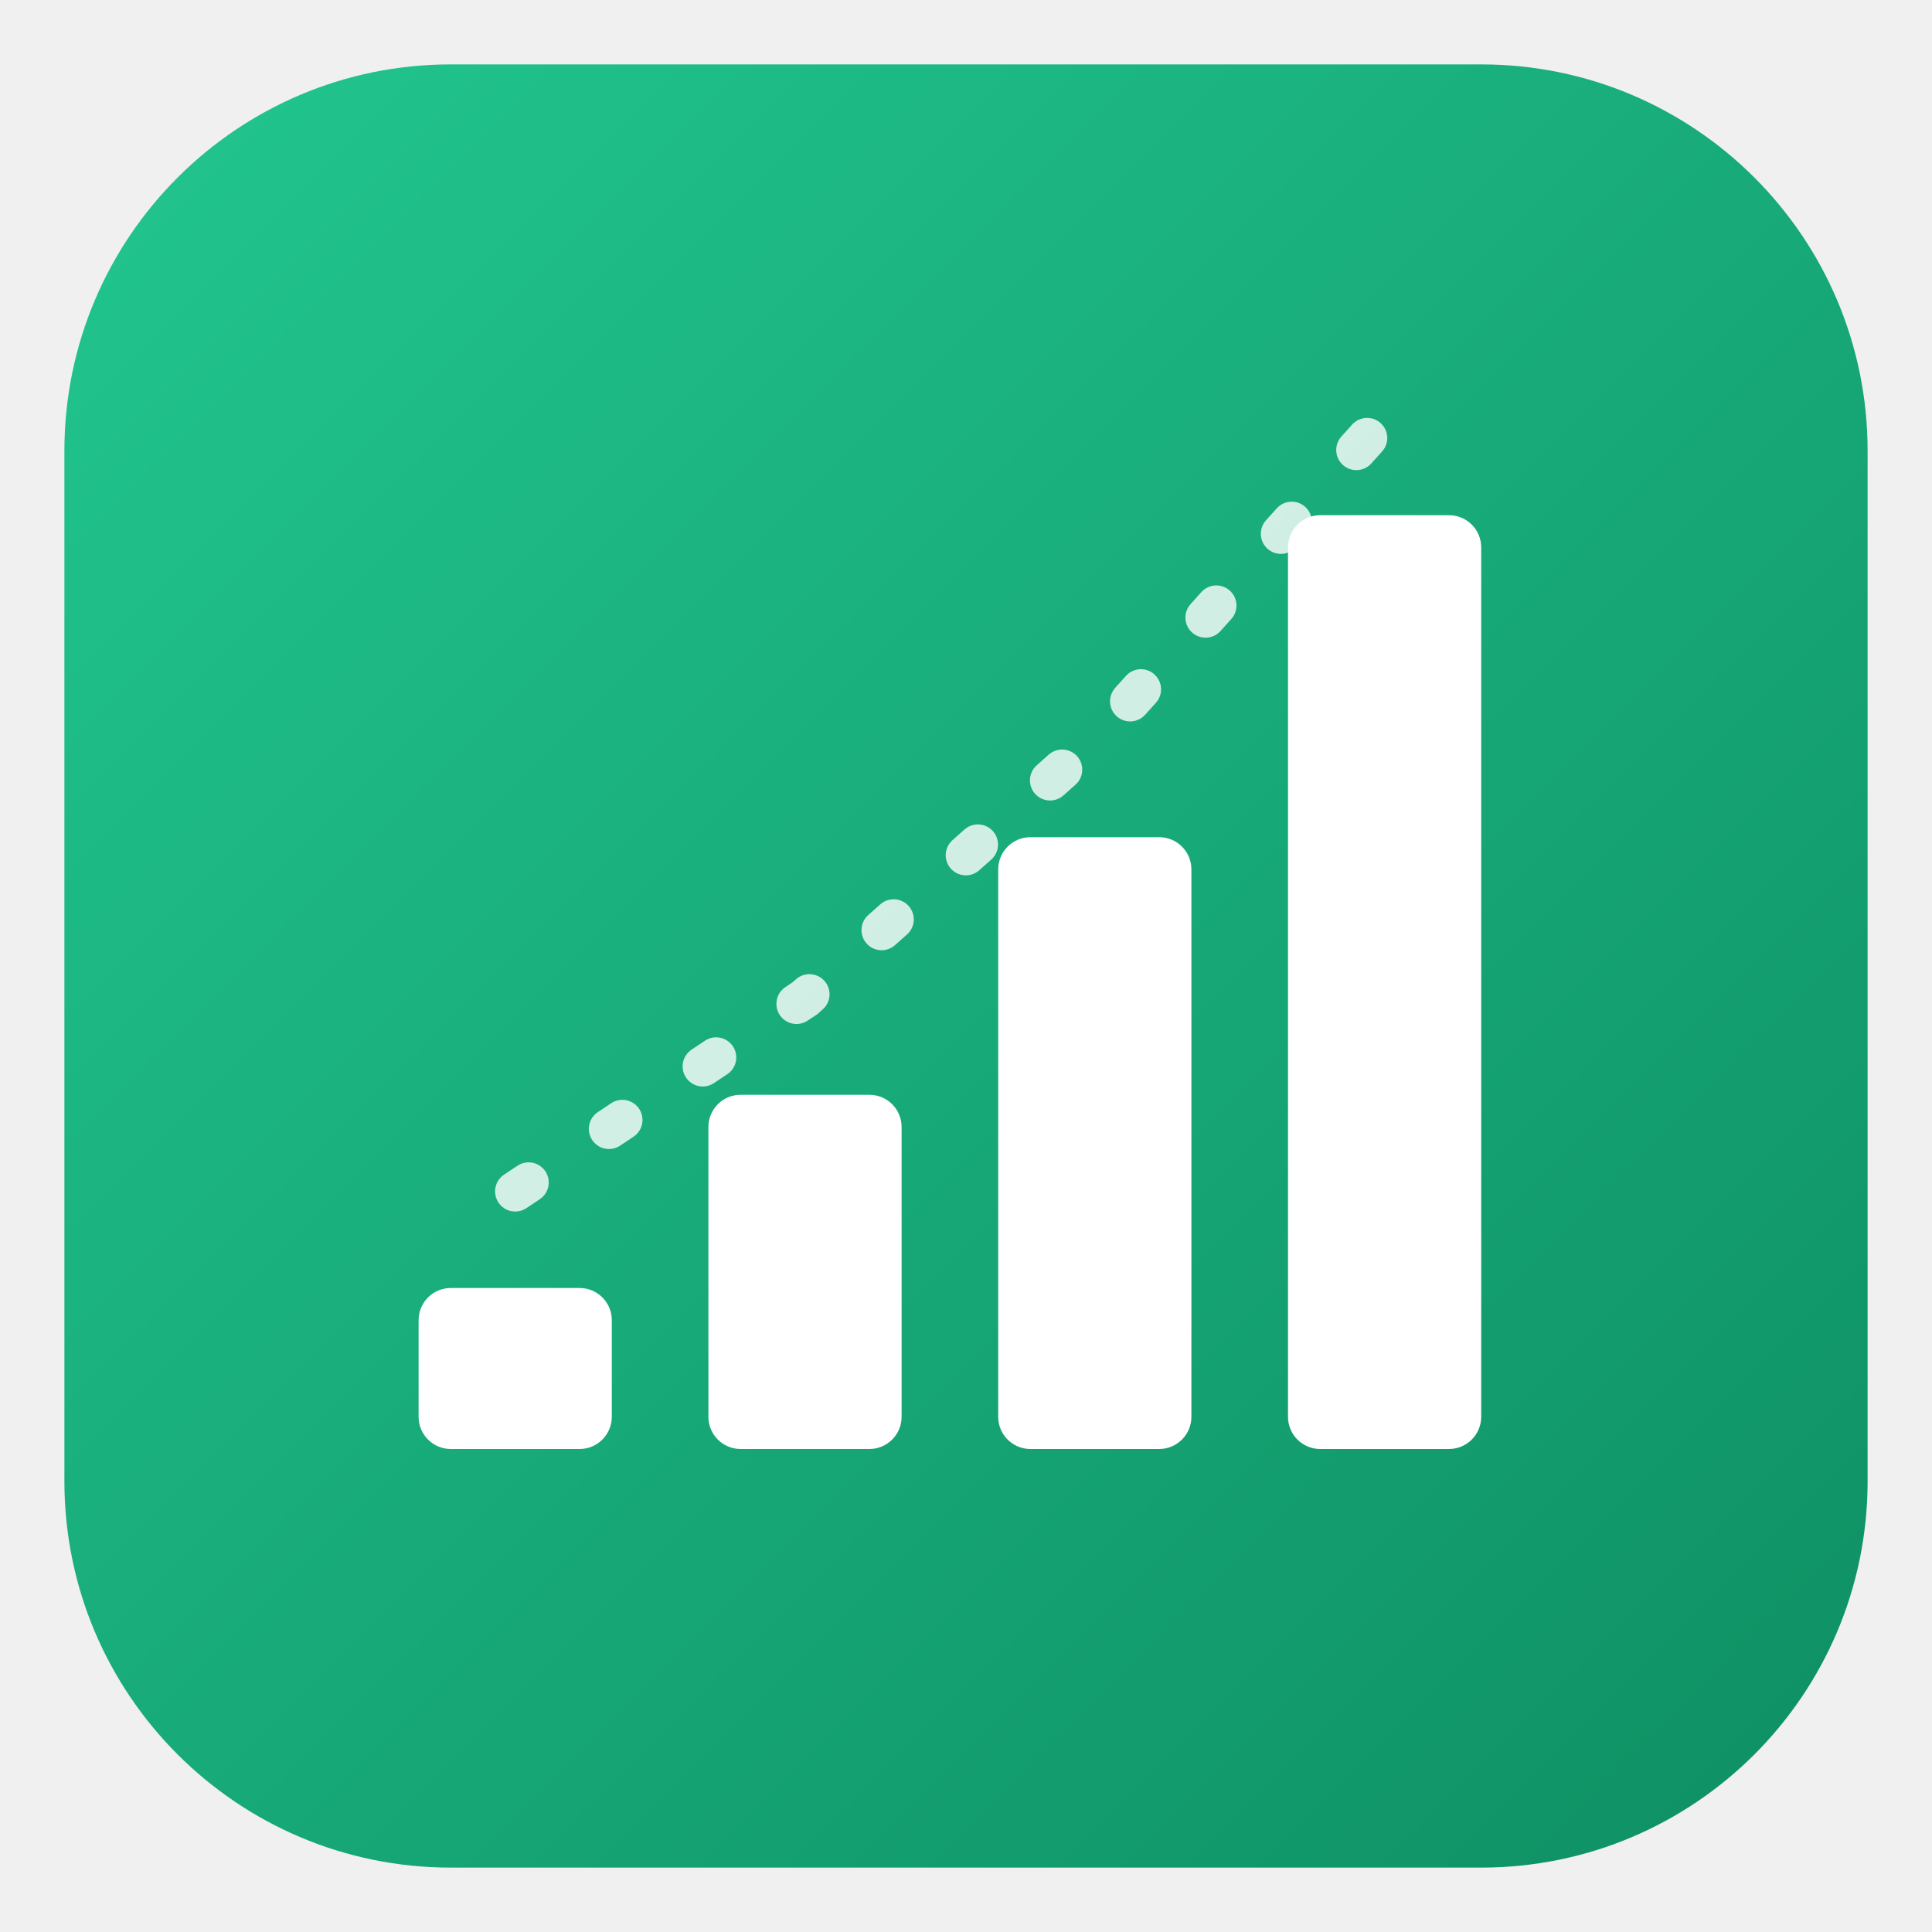
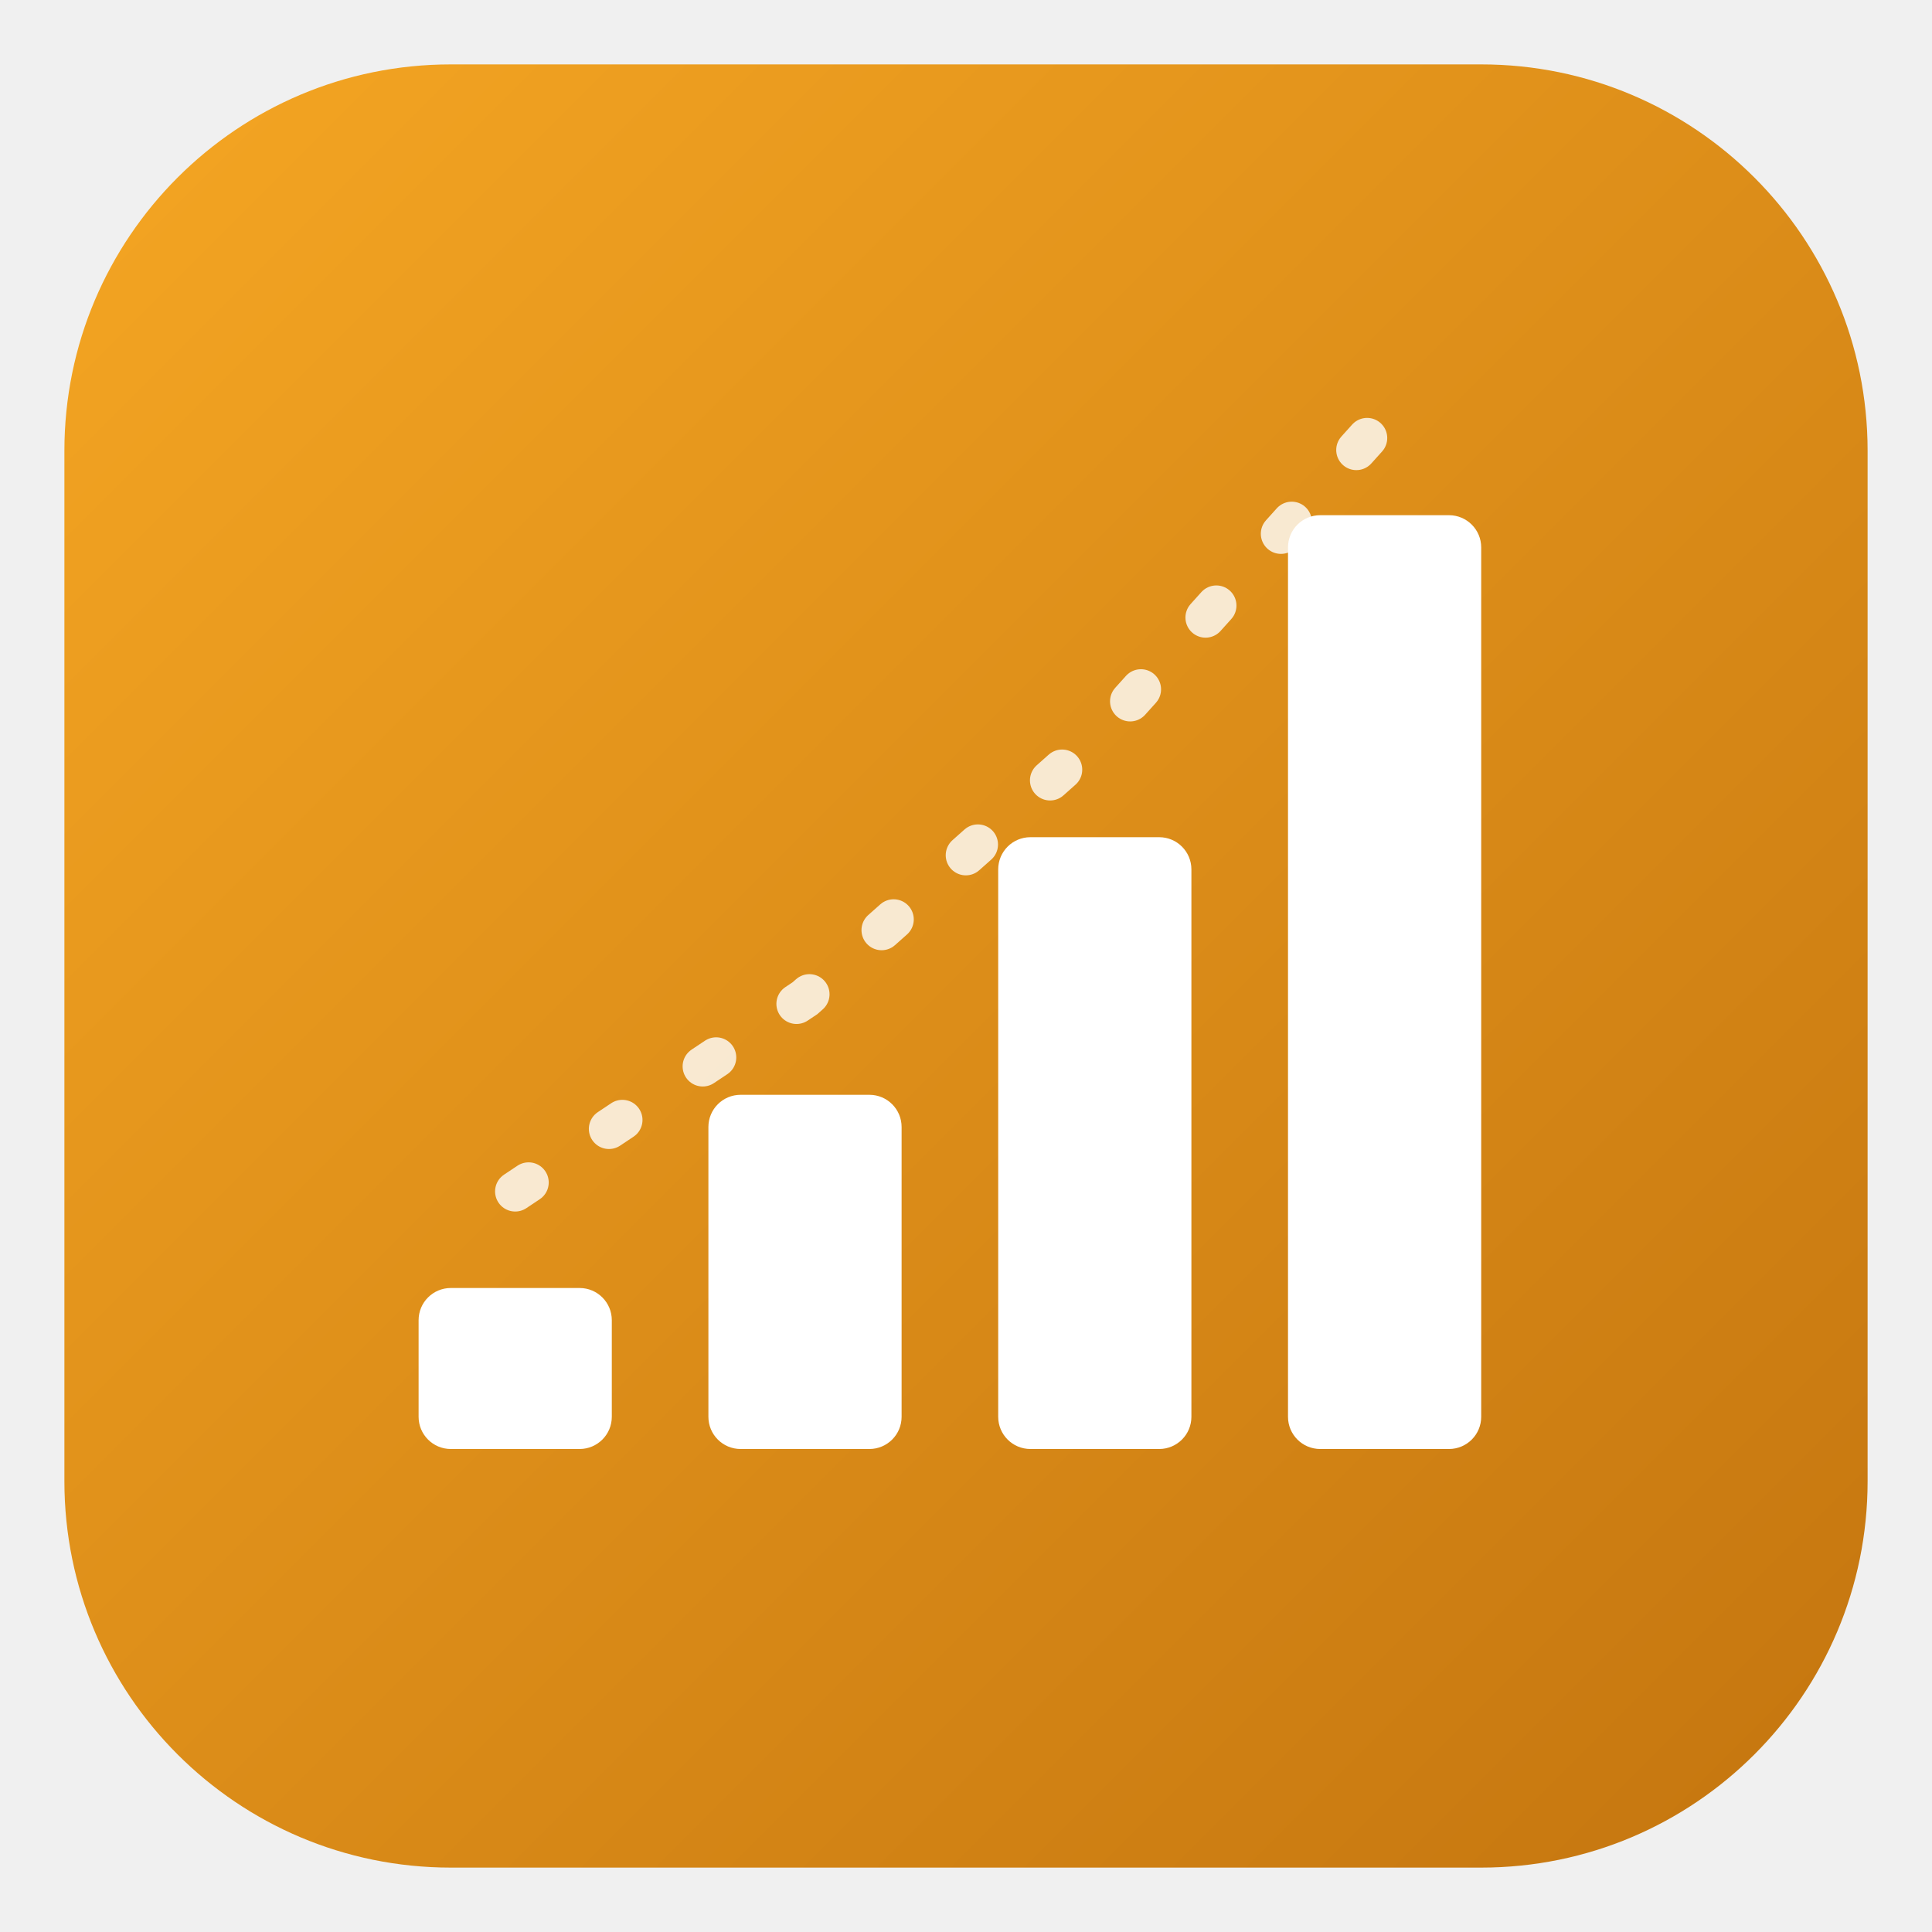
<svg xmlns="http://www.w3.org/2000/svg" viewBox="0 0 120 120" width="120" height="120">
  <defs>
    <linearGradient id="g" x1="0" y1="0" x2="1" y2="1">
-       <stop offset="0%" stop-color="#22C68F" />
-       <stop offset="100%" stop-color="#0E8F63" />
+       <stop offset="0%" stop-color="#F5A623" />
+       <stop offset="100%" stop-color="#C4750F" />
    </linearGradient>
  </defs>
  <rect x="4" y="4" width="112" height="112" rx="24" fill="url(#g)" />
  <g fill="#FFFFFF">
    <rect x="26" y="80" width="12" height="10" rx="2" />
    <rect x="44" y="68" width="12" height="22" rx="2" />
    <rect x="62" y="52" width="12" height="38" rx="2" />
    <rect x="80" y="32" width="12" height="58" rx="2" />
  </g>
  <path d="M32 74 L50 62 L68 46 L86 26" fill="none" stroke="#FFFFFF" stroke-width="2.5" stroke-linecap="round" opacity="0.8" stroke-dasharray="1 6" />
</svg>
